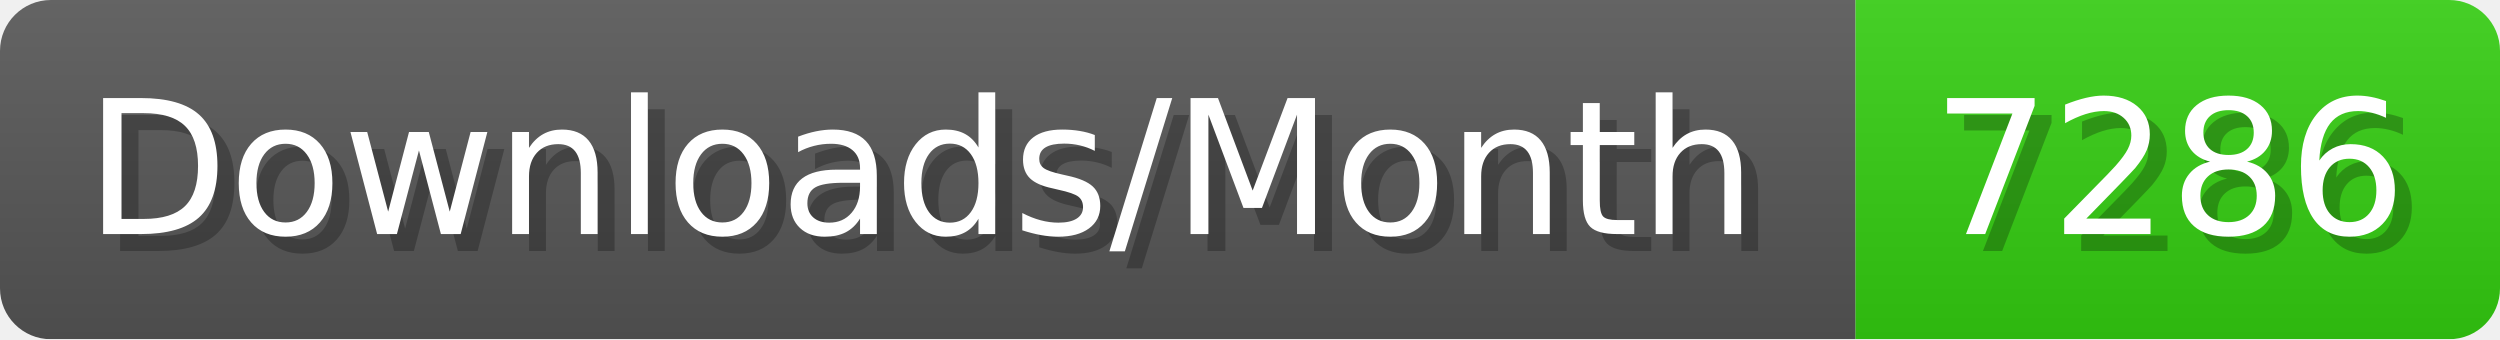
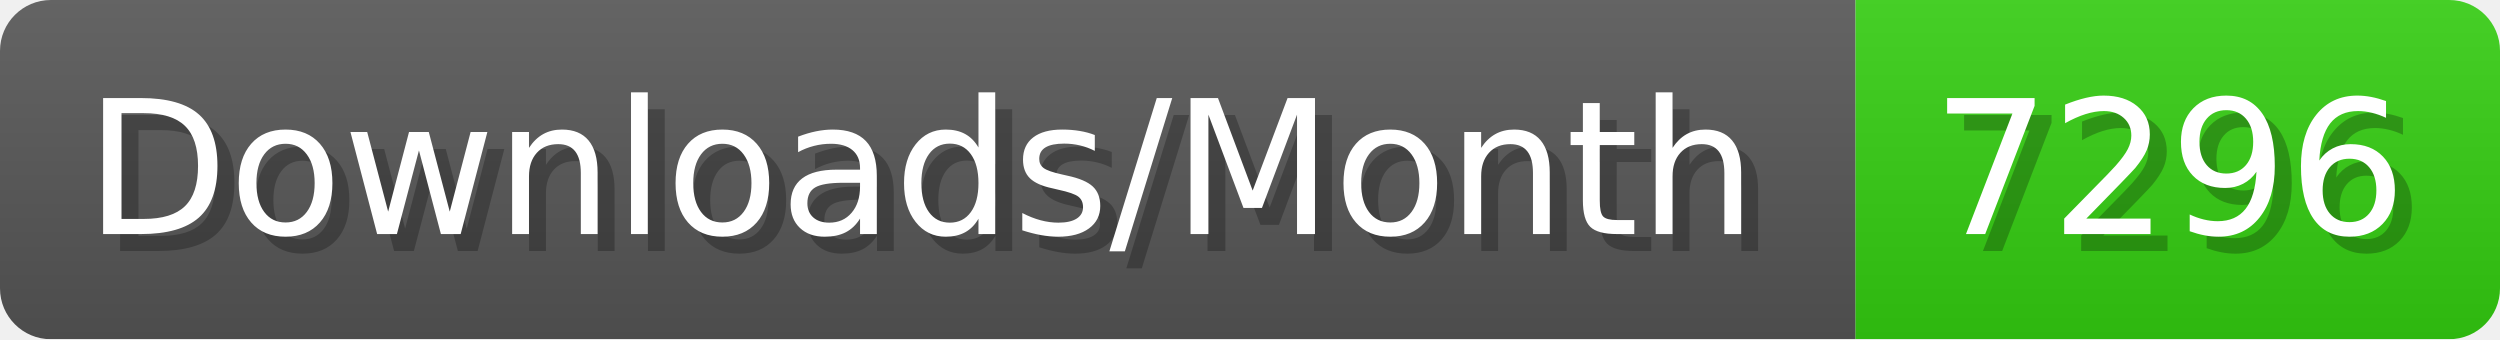
- <svg xmlns="http://www.w3.org/2000/svg" width="147.4" height="20" viewBox="0 0 1474 200" role="img" aria-label="Downloads/Month: 7286">
+ <svg xmlns="http://www.w3.org/2000/svg" width="147.4" height="20" viewBox="0 0 1474 200" role="img" aria-label="Downloads/Month: 7296">
  <linearGradient id="YlXUI" x2="0" y2="100%">
    <stop offset="0" stop-opacity=".1" stop-color="#EEE" />
    <stop offset="1" stop-opacity=".1" />
  </linearGradient>
  <mask id="JHhop">
    <rect width="1474" height="200" rx="30" fill="#FFF" />
  </mask>
  <g mask="url(#JHhop)">
    <rect width="1094" height="200" fill="#555" />
    <rect width="380" height="200" fill="#3C1" x="1094" />
    <rect width="1474" height="200" fill="url(#YlXUI)" />
  </g>
  <g aria-hidden="true" fill="#fff" text-anchor="start" font-family="Verdana,DejaVu Sans,sans-serif" font-size="110">
    <text x="60" y="148" textLength="994" fill="#000" opacity="0.25">Downloads/Month</text>
    <text x="50" y="138" textLength="994">Downloads/Month</text>
-     <text x="1149" y="148" textLength="280" fill="#000" opacity="0.25">7286</text>
-     <text x="1139" y="138" textLength="280">7286</text>
+     <text x="1149" y="148" textLength="280" fill="#000" opacity="0.25">7296</text>
+     <text x="1139" y="138" textLength="280">7296</text>
  </g>
</svg>
